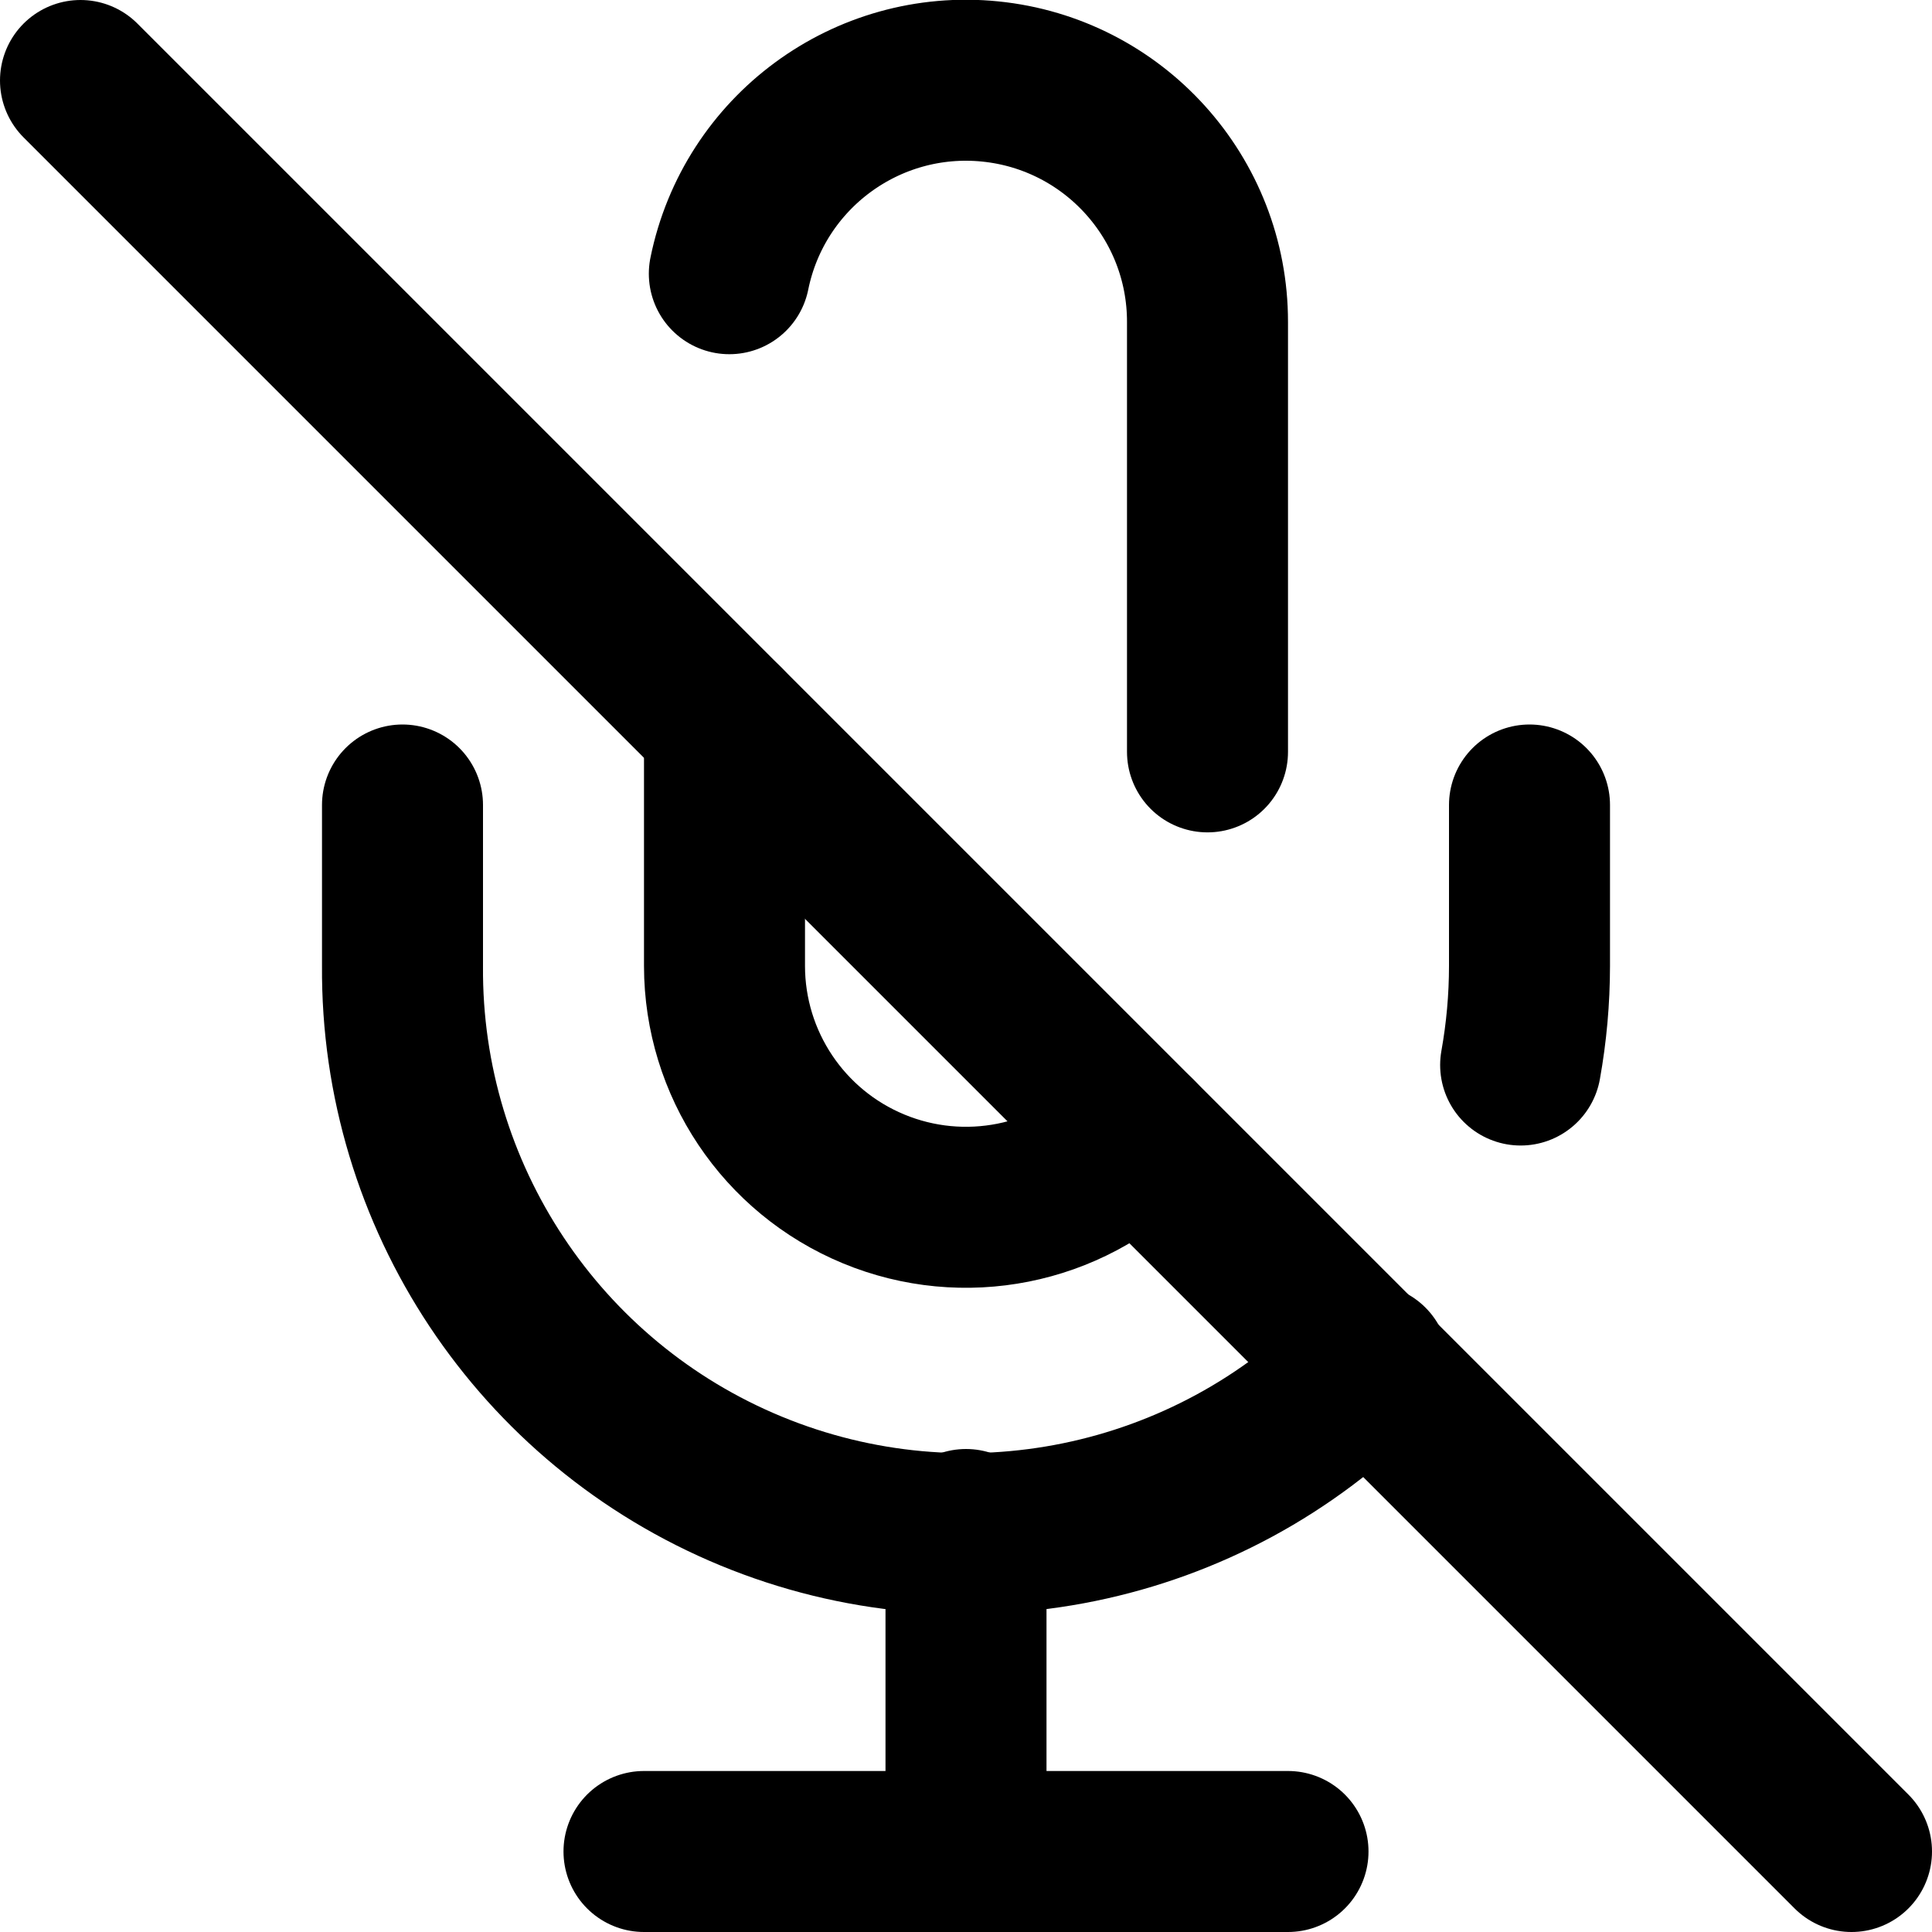
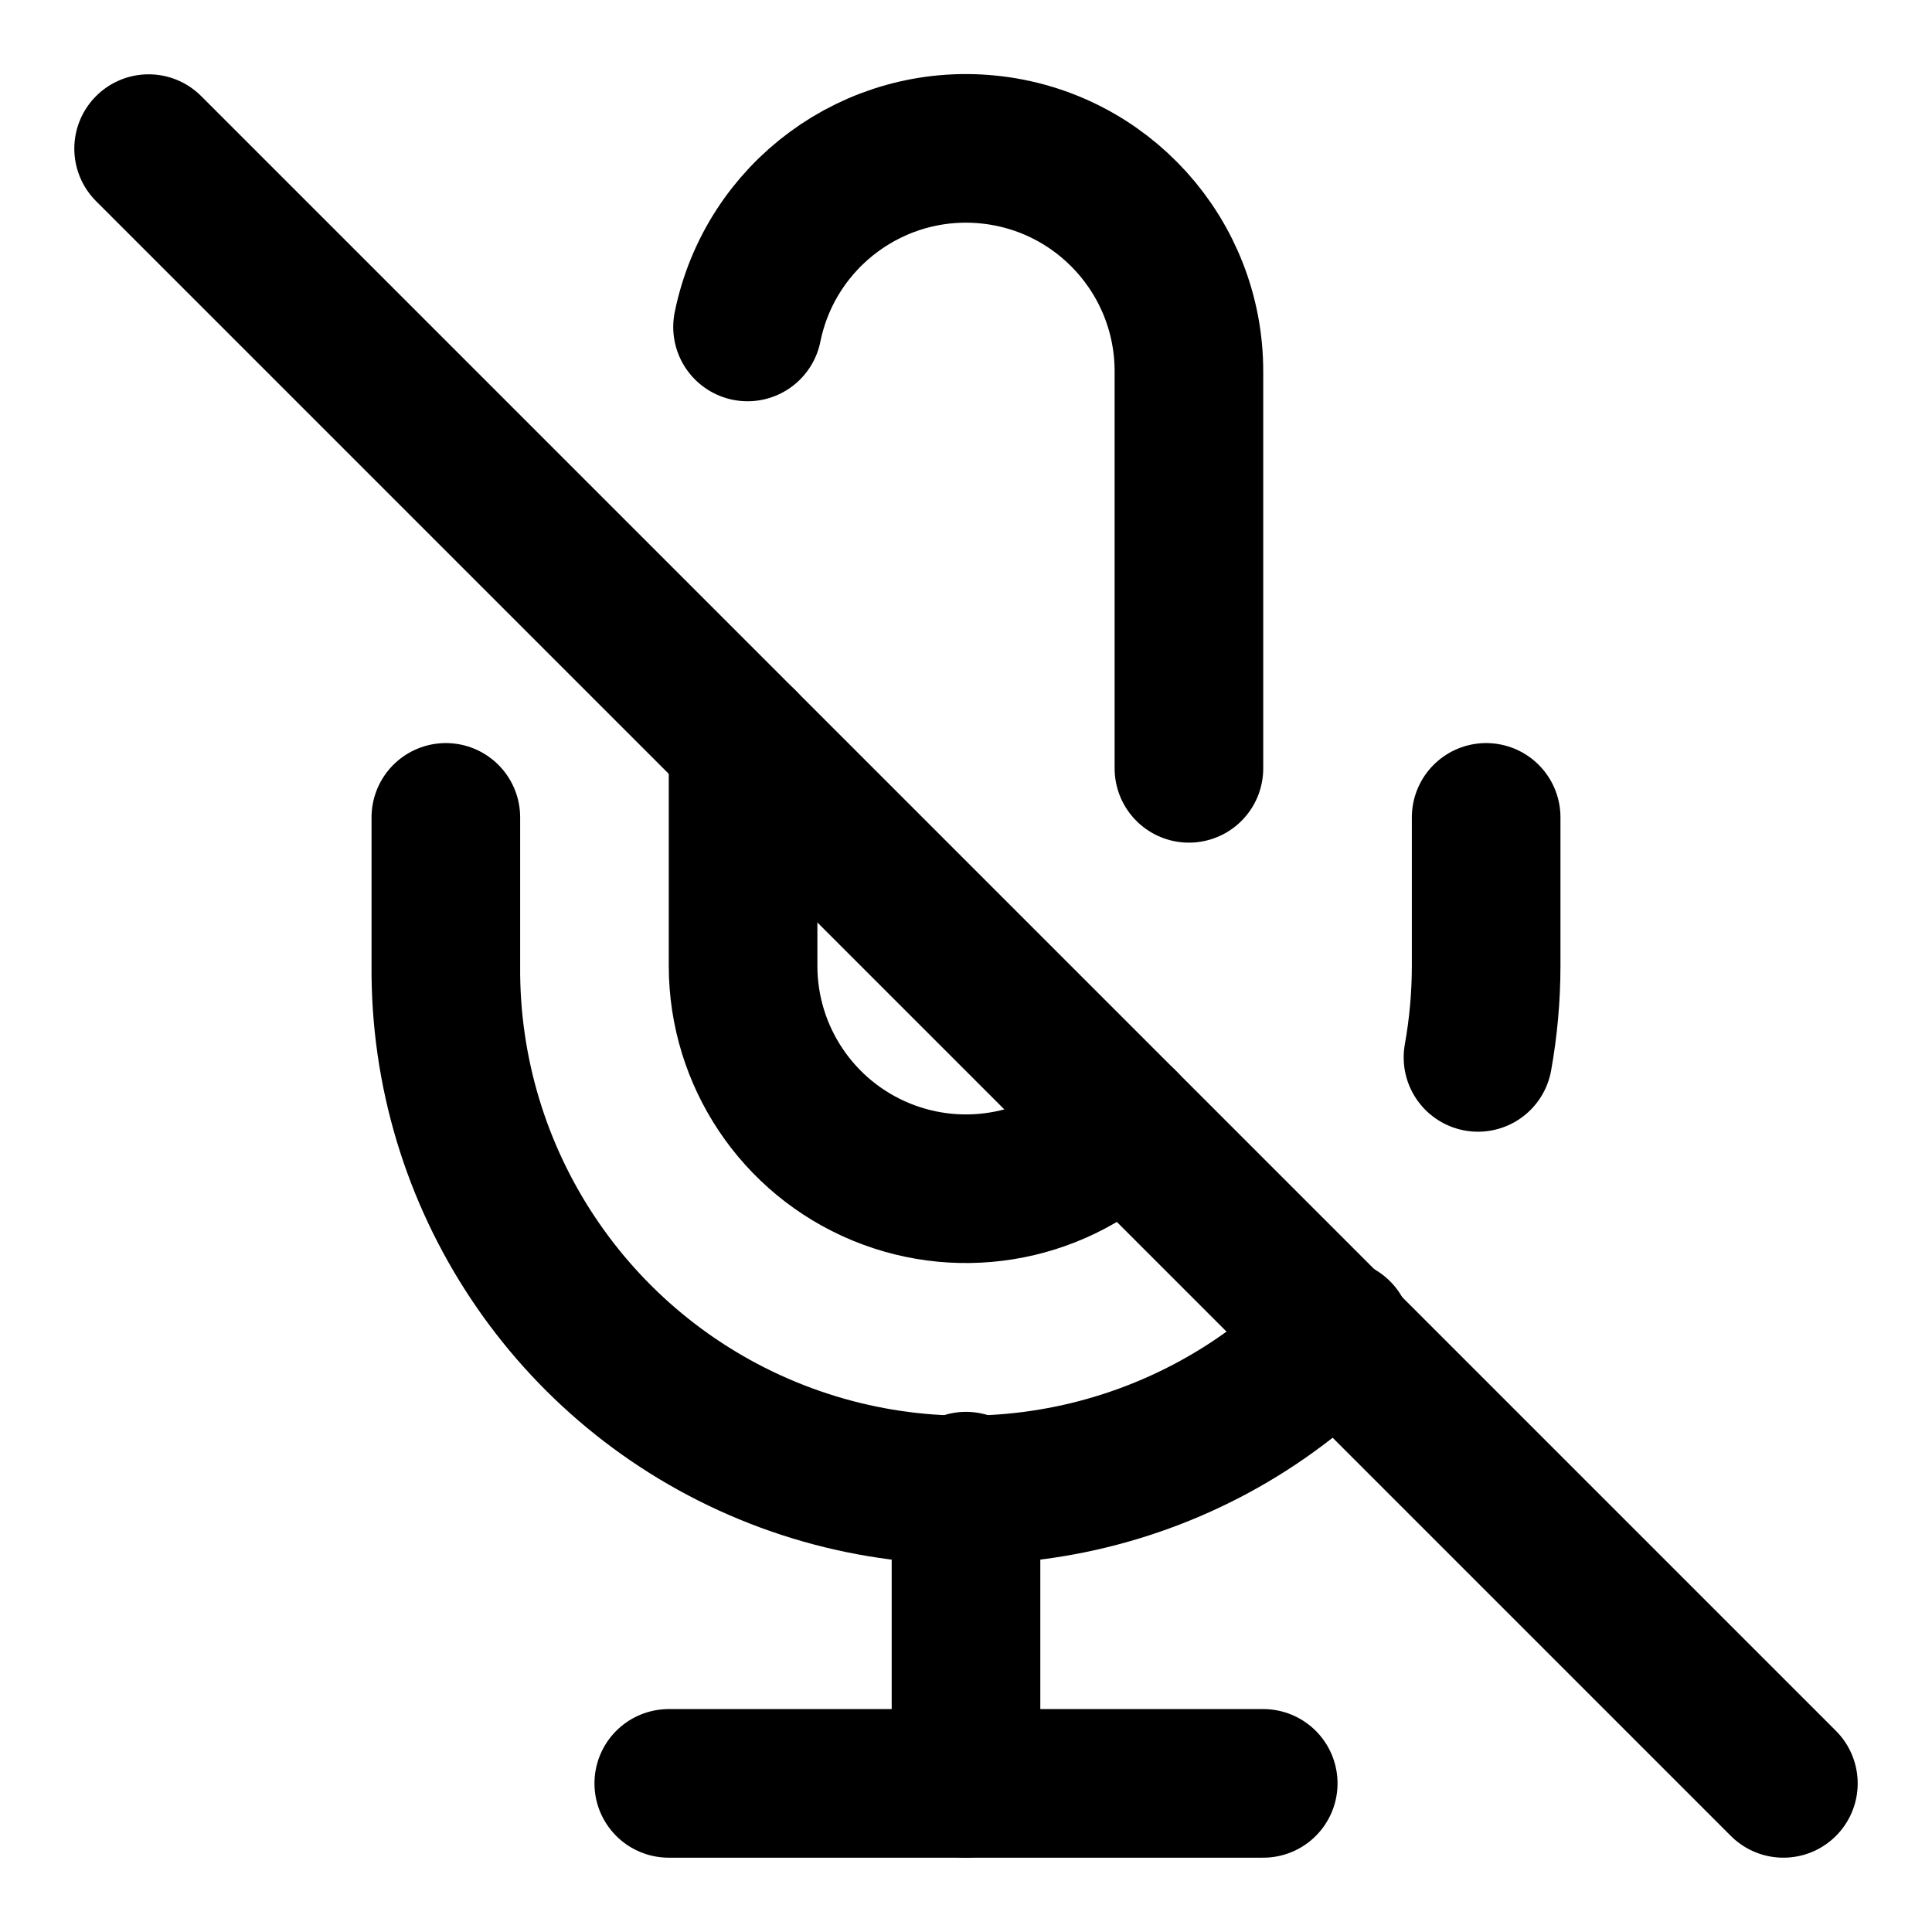
- <svg viewBox="0 0 24 24" fill="none" stroke="currentColor" stroke-width="2" stroke-linecap="round" stroke-linejoin="round">
+ <svg viewBox="-1 -1 26 26" fill="none" stroke="currentColor" stroke-width="2" stroke-linecap="round" stroke-linejoin="round">
  <line x1="1" y1="1" x2="23" y2="23" />
  <path d="M9 9v3a3 3 0 0 0 5.12 2.12M15 9.34V4a3 3 0 0 0-5.94-.6" />
  <path d="M17 16.95A7 7 0 0 1 5 12v-2m14 0v2a7 7 0 0 1-.11 1.23" />
  <line x1="12" y1="19" x2="12" y2="23" />
  <line x1="8" y1="23" x2="16" y2="23" />
</svg>
